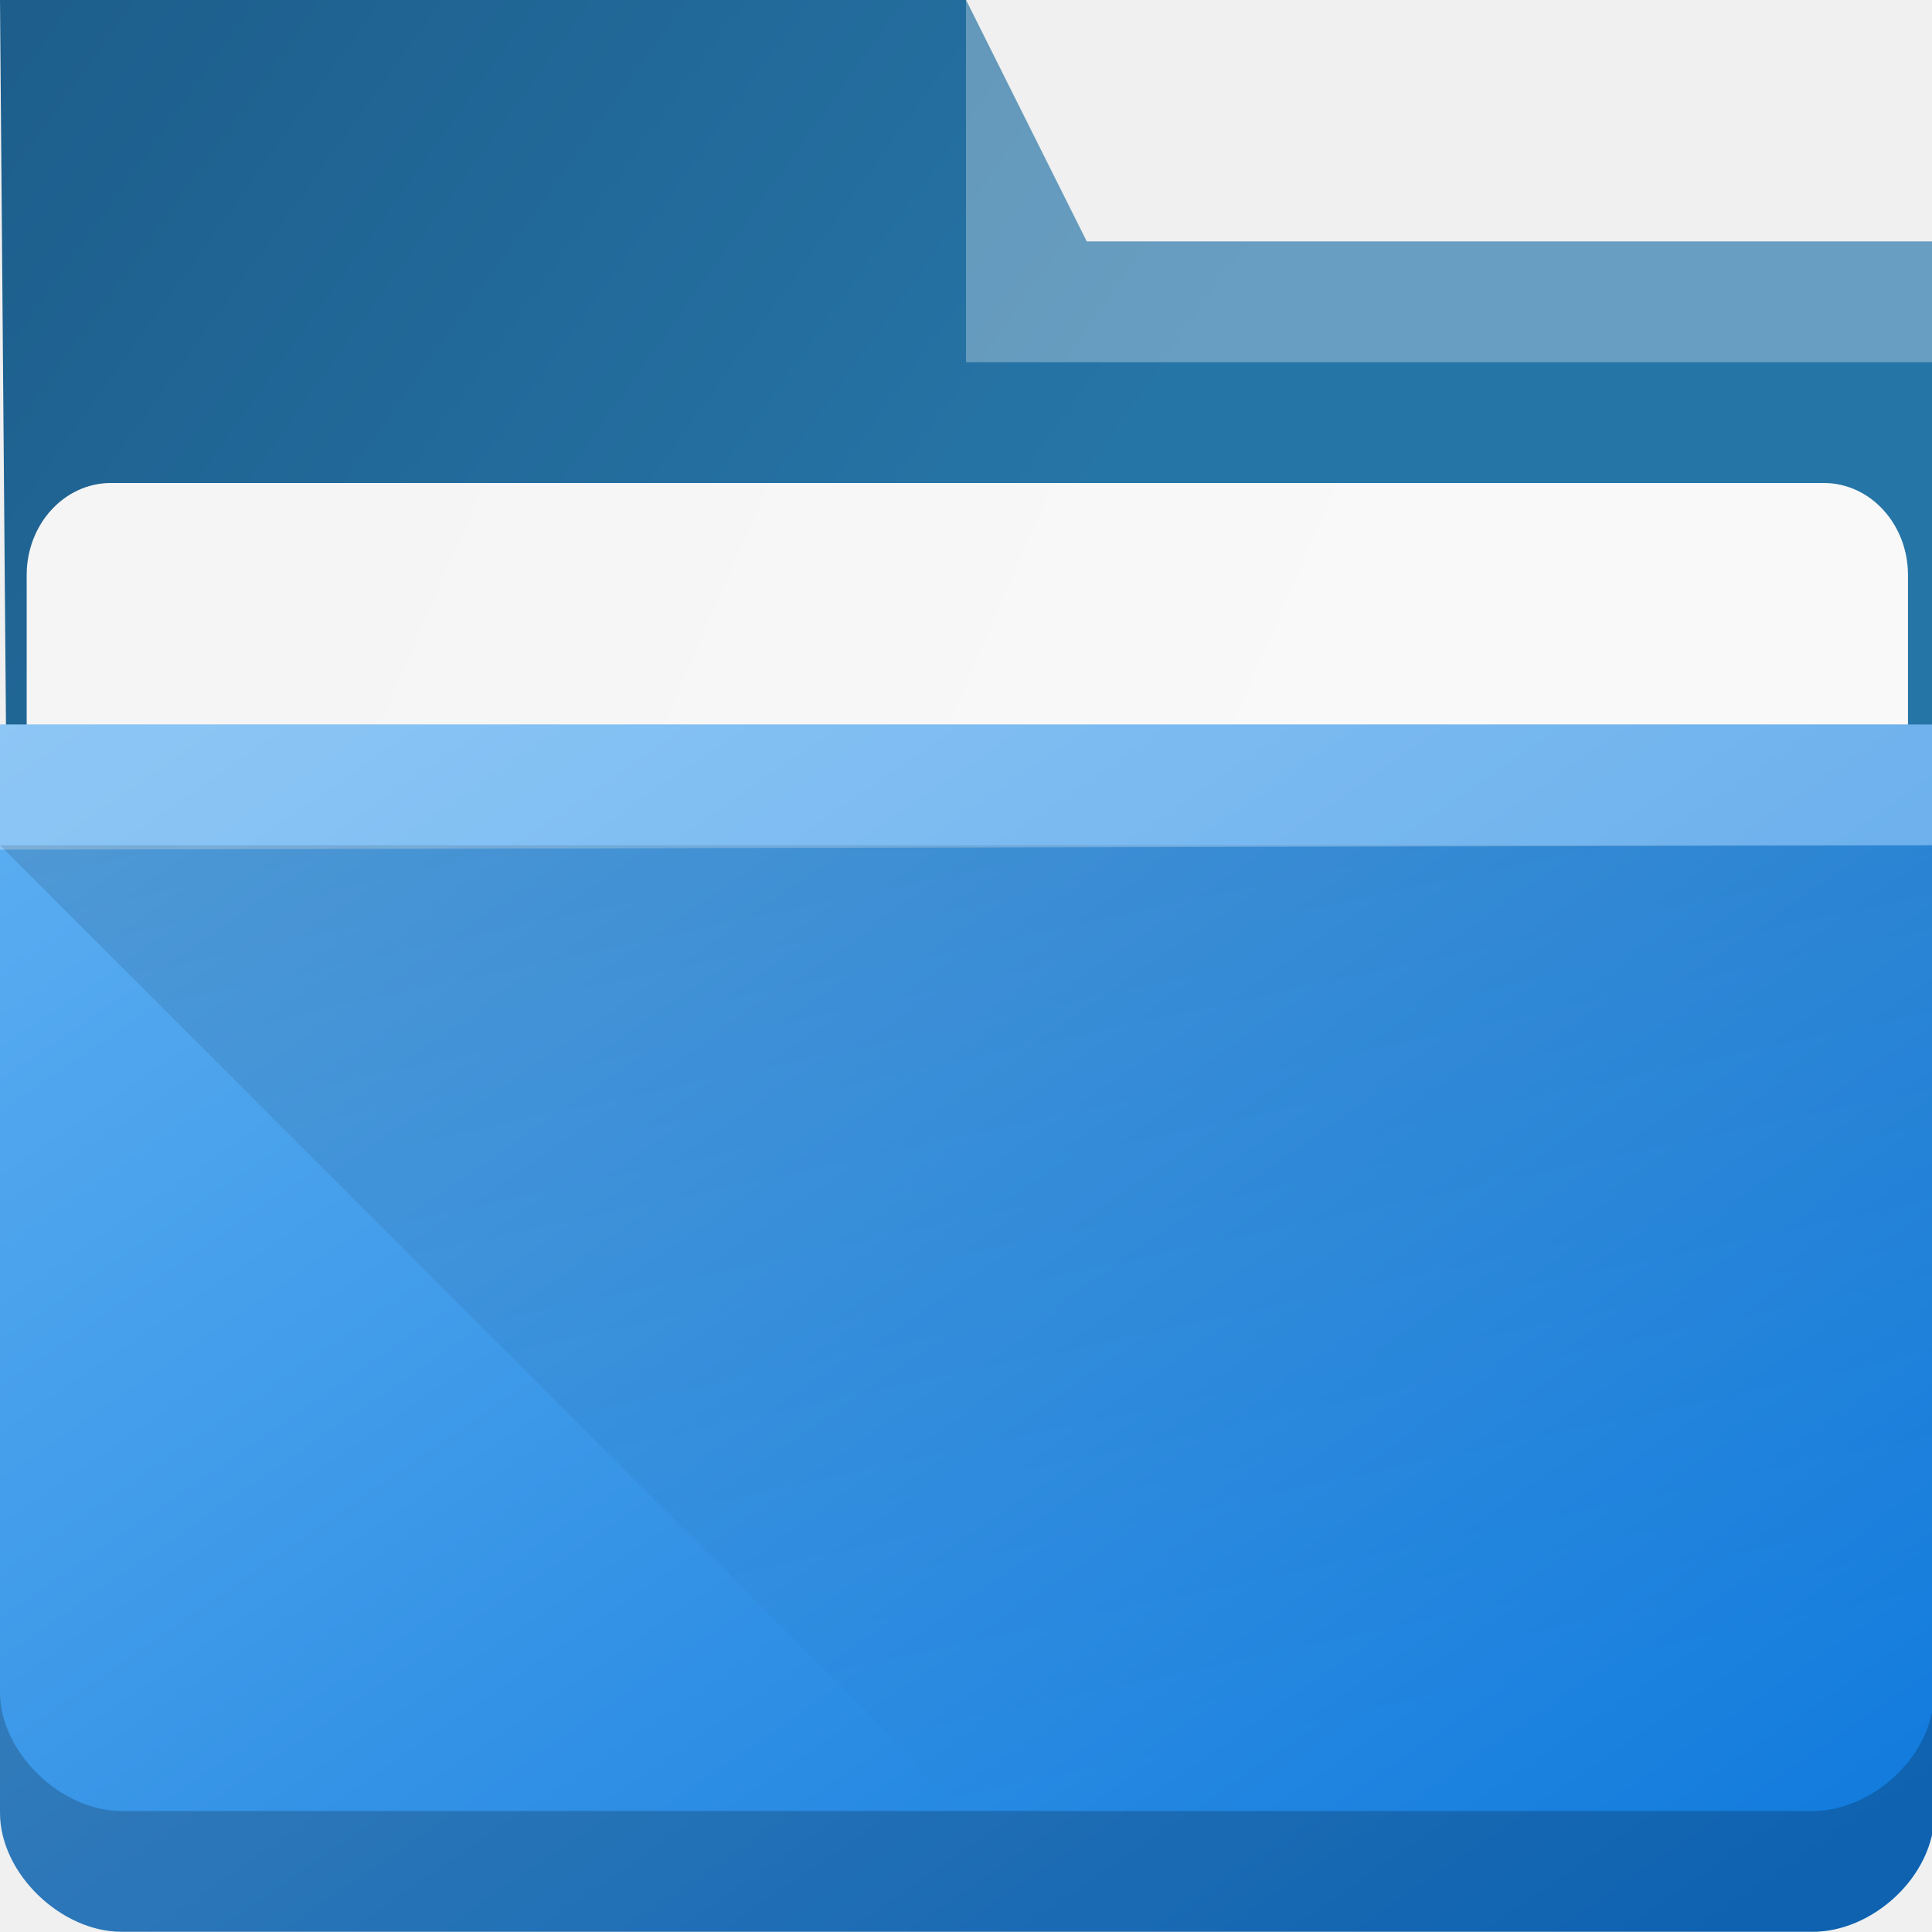
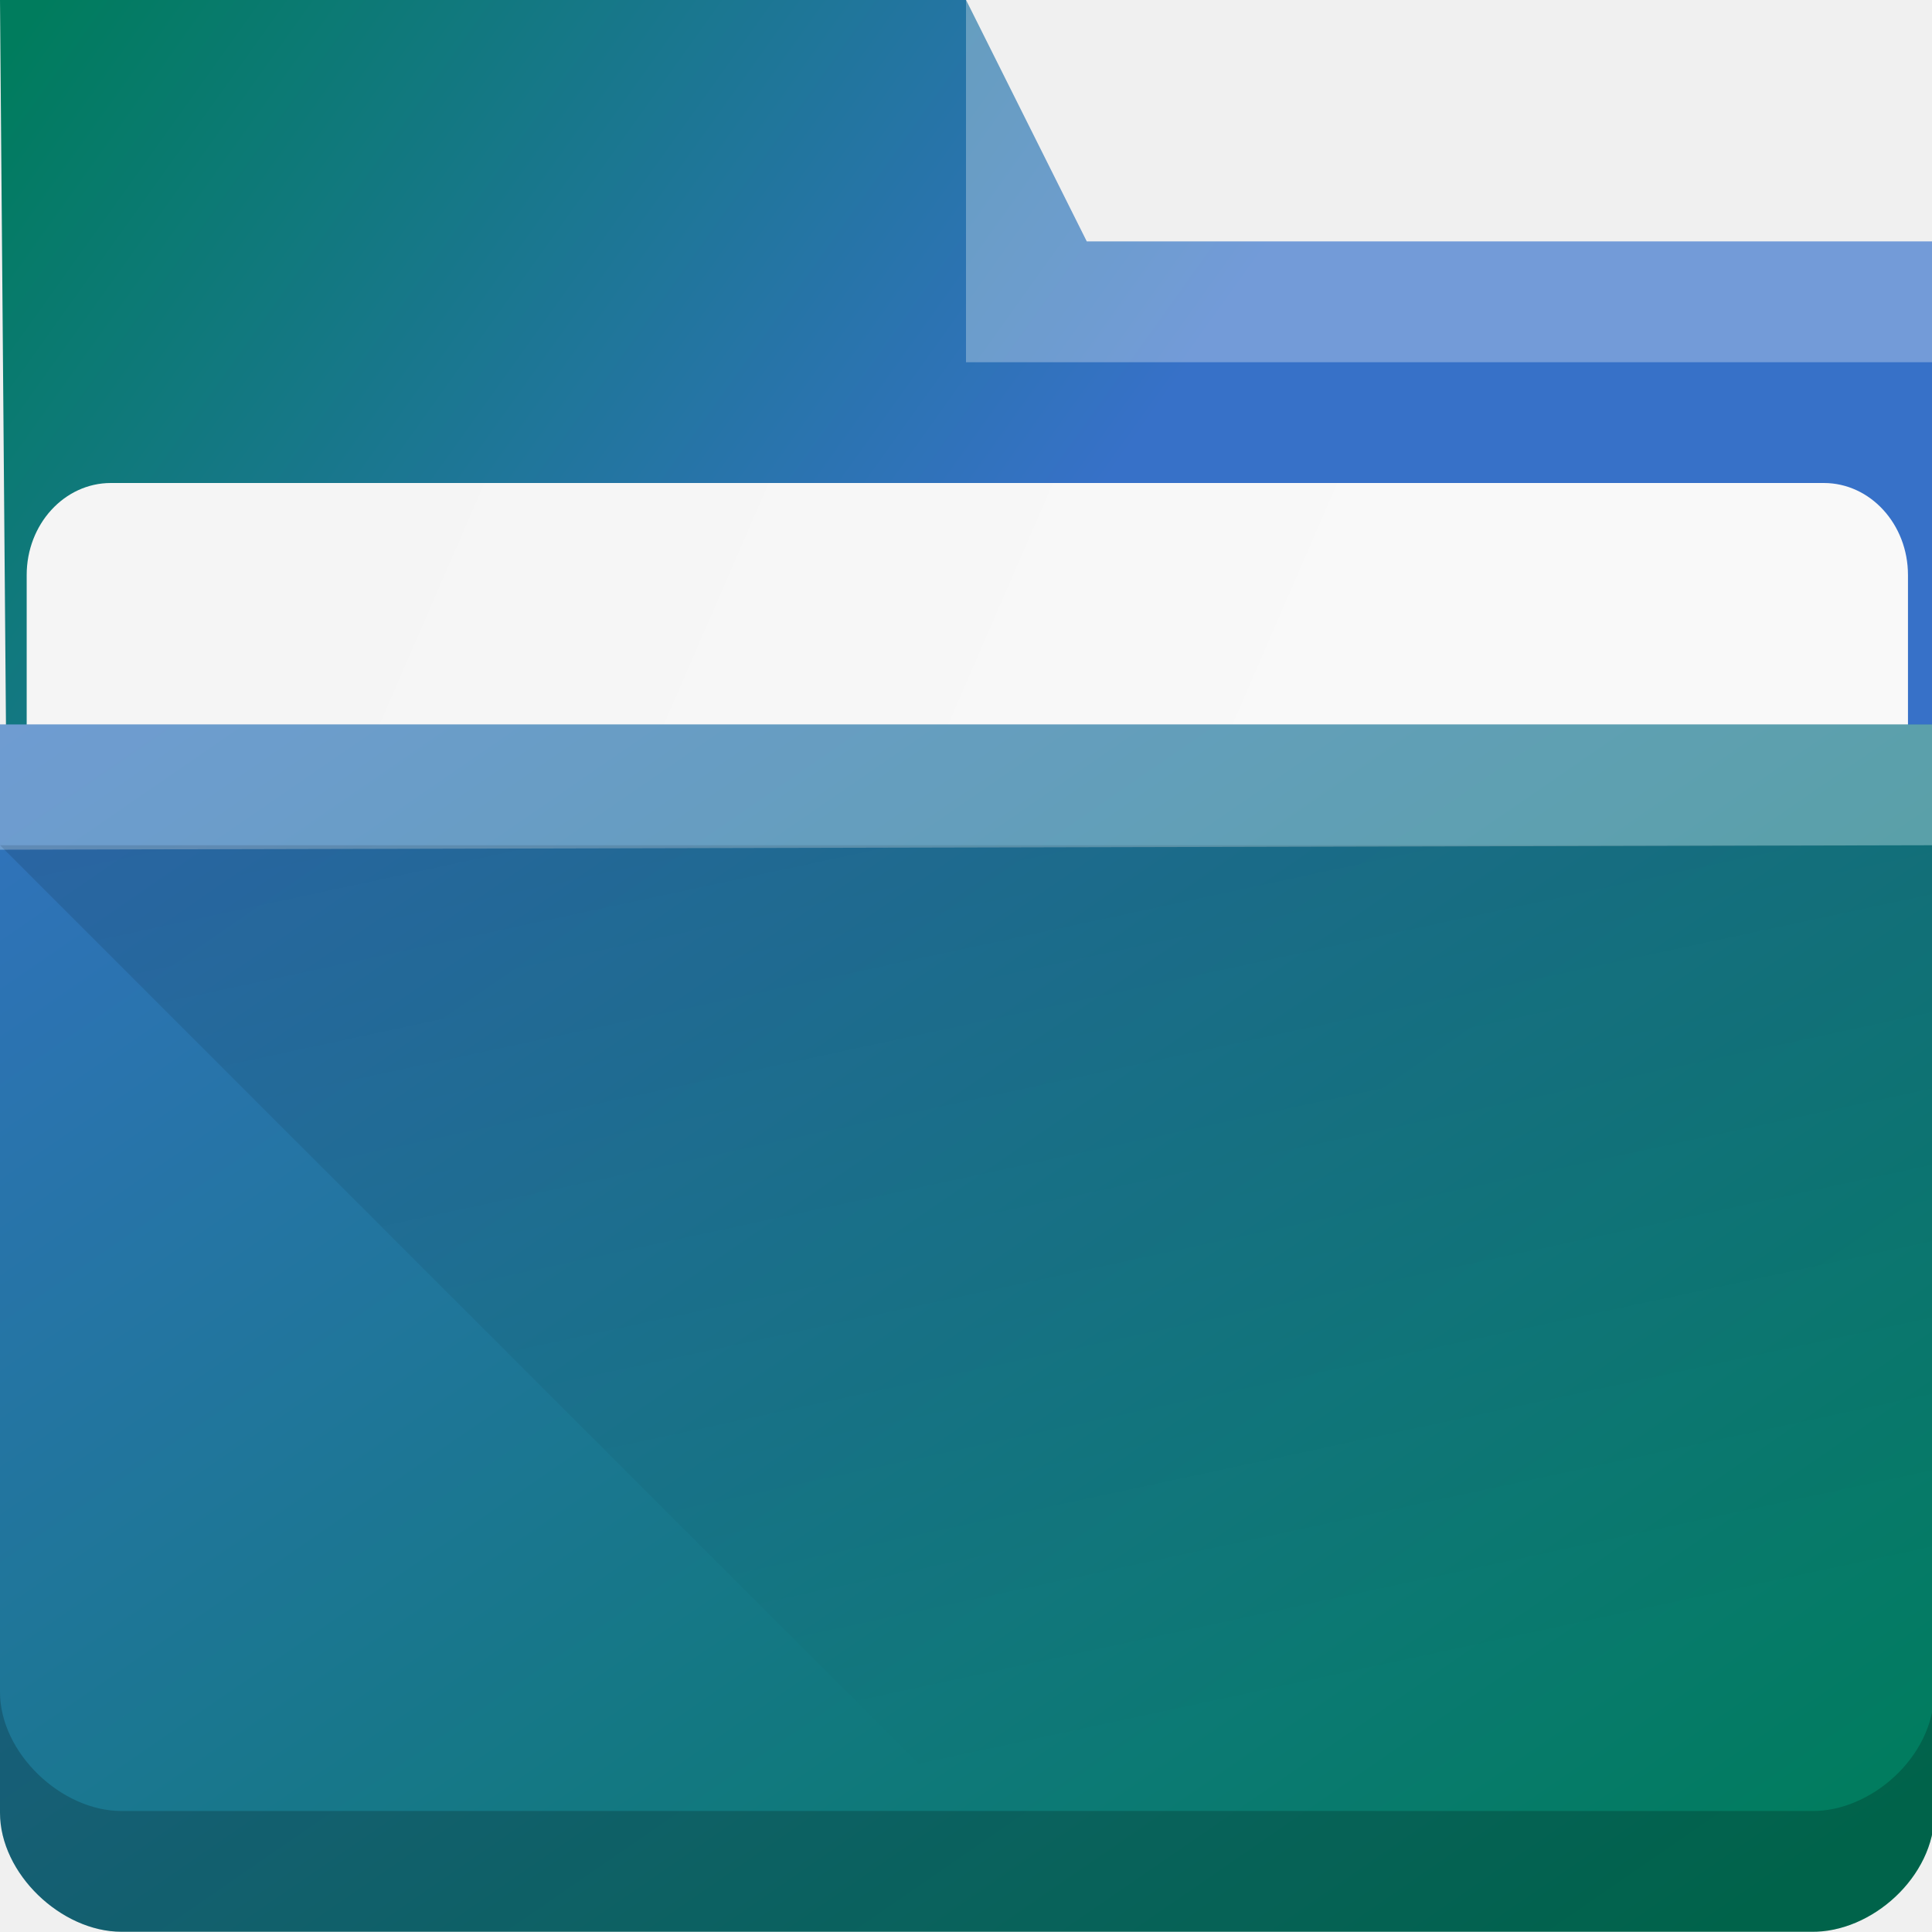
<svg xmlns="http://www.w3.org/2000/svg" xmlns:xlink="http://www.w3.org/1999/xlink" width="16" height="16" viewBox="0 0 16 16" id="svg8694" version="1.1">
  <defs id="defs8696">
    <linearGradient id="linearGradient4154">
      <stop style="stop-color:#000000;stop-opacity:1;" offset="0" id="stop4156" />
      <stop style="stop-color:#000000;stop-opacity:0;" offset="1" id="stop4158" />
    </linearGradient>
    <linearGradient xlink:href="#linearGradient4172-5" id="linearGradient4178" y1="548.886" y2="495.308" x2="397.228" gradientUnits="userSpaceOnUse" gradientTransform="matrix(0.2756997,0,0,0.27561,-106.8439,902.0396)" x1="434.162" />
    <linearGradient id="linearGradient4172-5">
-       <stop style="stop-color:#127bdc;stop-opacity:1" id="stop4174-6" />
-       <stop offset="1" style="stop-color:#64b4f4;stop-opacity:1" id="stop4176-6" />
+       <stop style="stop-color:#007c5d;stop-opacity:1" id="stop4174-6" />
+       <stop offset="1" style="stop-color:#3771c8;stop-opacity:1" id="stop4176-6" />
    </linearGradient>
    <linearGradient xlink:href="#linearGradient4227" id="linearGradient4225" gradientUnits="userSpaceOnUse" x1="396.571" y1="498.798" x2="426.571" y2="511.798" gradientTransform="matrix(0.2643713,0,0,0.2637835,-102.2859,909.4268)" />
    <linearGradient id="linearGradient4227">
      <stop id="stop4229" offset="0" style="stop-color:#f5f5f5;stop-opacity:1" />
      <stop id="stop4231" offset="1" style="stop-color:#f9f9f9;stop-opacity:1" />
    </linearGradient>
    <linearGradient gradientTransform="matrix(0.2756997,0,0,0.2756997,-106.8439,901.9909)" xlink:href="#linearGradient4291" id="linearGradient4297" x1="388.571" y1="487.798" x2="416.571" y2="507.798" gradientUnits="userSpaceOnUse" />
    <linearGradient id="linearGradient4291">
-       <stop style="stop-color:#1d5e8c;stop-opacity:1" offset="0" id="stop4293" />
-       <stop style="stop-color:#2675a7;stop-opacity:1" offset="1" id="stop4295" />
+       <stop style="stop-color:#007c5d;stop-opacity:1" offset="0" id="stop4293" />
+       <stop style="stop-color:#3771c8;stop-opacity:1" offset="1" id="stop4295" />
    </linearGradient>
    <linearGradient xlink:href="#linearGradient4154" id="linearGradient4160" x1="5" y1="1037.362" x2="8" y2="1051.362" gradientUnits="userSpaceOnUse" />
  </defs>
  <g id="layer1" transform="translate(0,-1036.362)">
    <path style="fill:url(#linearGradient4297);fill-opacity:1" id="rect4180" d="M 0.071,1044.991 16,1045.362 l 0,-7 -7,0 -1,-2 -8,0 z" />
    <rect ry="0.762" rx="0.697" y="1040.362" x="0.221" height="5" width="15.58" id="rect4223" style="color:#000000;clip-rule:nonzero;display:inline;overflow:visible;visibility:visible;opacity:1;isolation:auto;mix-blend-mode:normal;color-interpolation:sRGB;color-interpolation-filters:linearRGB;solid-color:#000000;solid-opacity:1;fill:url(#linearGradient4225);fill-opacity:1;fill-rule:nonzero;stroke:none;stroke-width:1;stroke-linecap:butt;stroke-linejoin:miter;stroke-miterlimit:4;stroke-dasharray:none;stroke-dashoffset:0;stroke-opacity:1;marker:none;color-rendering:auto;image-rendering:auto;shape-rendering:auto;text-rendering:auto;enable-background:accumulate" />
    <path style="fill:url(#linearGradient4178)" d="M 0,1042.362 -3.0178375e-7,1043.399 -7e-7,1051.374 c 0,0.505 0.507,0.986 1.006,0.986 l 13.991,0 c 0.505,0.01 1.023,-0.459 1.023,-0.979 L 16,1042.362 Z" id="rect4113" />
    <path style="opacity:0.3;fill:#ffffff;fill-opacity:1;fill-rule:evenodd" id="path4224" d="M 0,1042.362 -3.017838e-7,1043.399 16,1043.362 l 0,-1 z" />
    <path style="opacity:0.3;fill:#ffffff;fill-opacity:1;fill-rule:evenodd" id="path4196" d="m 8,1036.362 0,3 8,0 0,-1 -7,0 z" />
    <path style="color:#000000;clip-rule:nonzero;display:inline;overflow:visible;visibility:visible;opacity:0.2;isolation:auto;mix-blend-mode:normal;color-interpolation:sRGB;color-interpolation-filters:linearRGB;solid-color:#000000;solid-opacity:1;fill:#000000;fill-opacity:1;fill-rule:nonzero;stroke:none;stroke-width:1;stroke-linecap:butt;stroke-linejoin:miter;stroke-miterlimit:4;stroke-dasharray:none;stroke-dashoffset:0;stroke-opacity:1;marker:none;color-rendering:auto;image-rendering:auto;shape-rendering:auto;text-rendering:auto;enable-background:accumulate" d="m 0,1050.374 0,1 c 0,0.505 0.507,0.986 1.006,0.986 l 13.99,0 c 0.505,0.01 1.023,-0.459 1.023,-0.979 l -0.002,-0.99 c -0.007,0.516 -0.52,0.979 -1.021,0.969 l -13.99,0 C 0.507,1051.36 0,1050.879 0,1050.374 Z" id="path9304" />
    <path style="fill:url(#linearGradient4160);fill-rule:evenodd;stroke:none;stroke-width:1px;stroke-linecap:butt;stroke-linejoin:miter;stroke-opacity:1;fill-opacity:1;opacity:0.181" d="m 0,1043.362 8,8 8,0 0,-8 z" id="path4152" />
  </g>
</svg>
